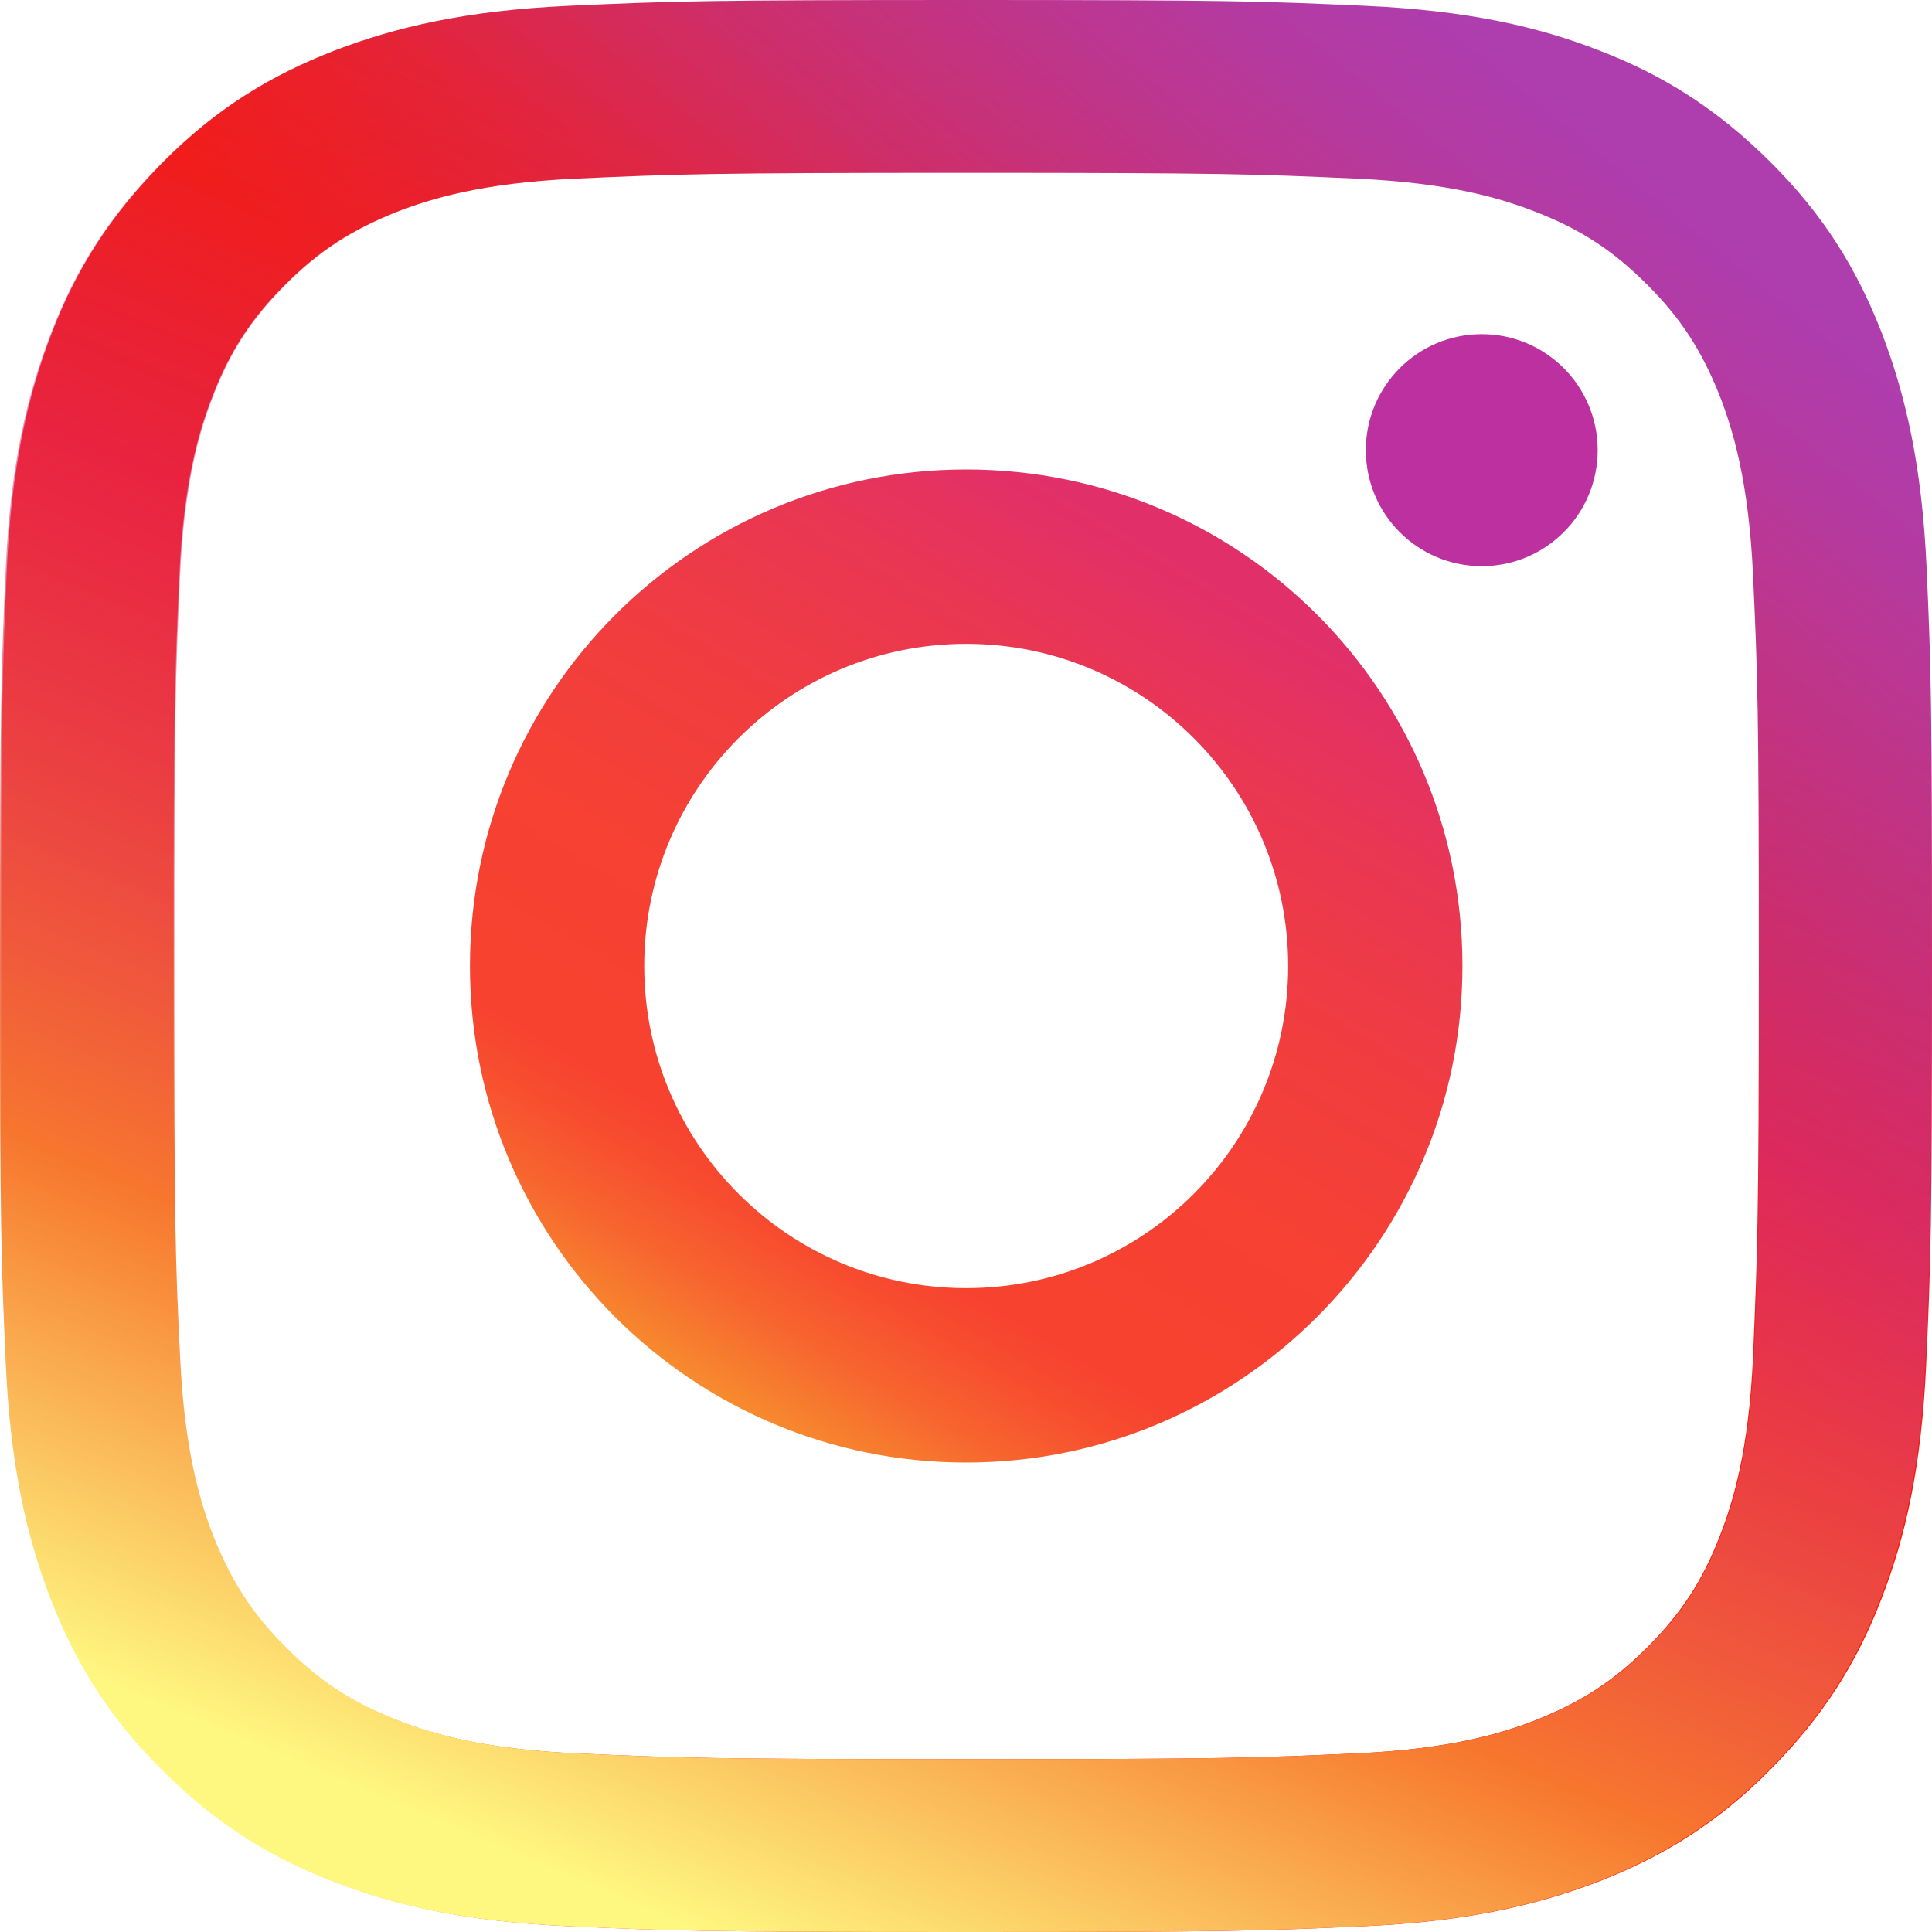
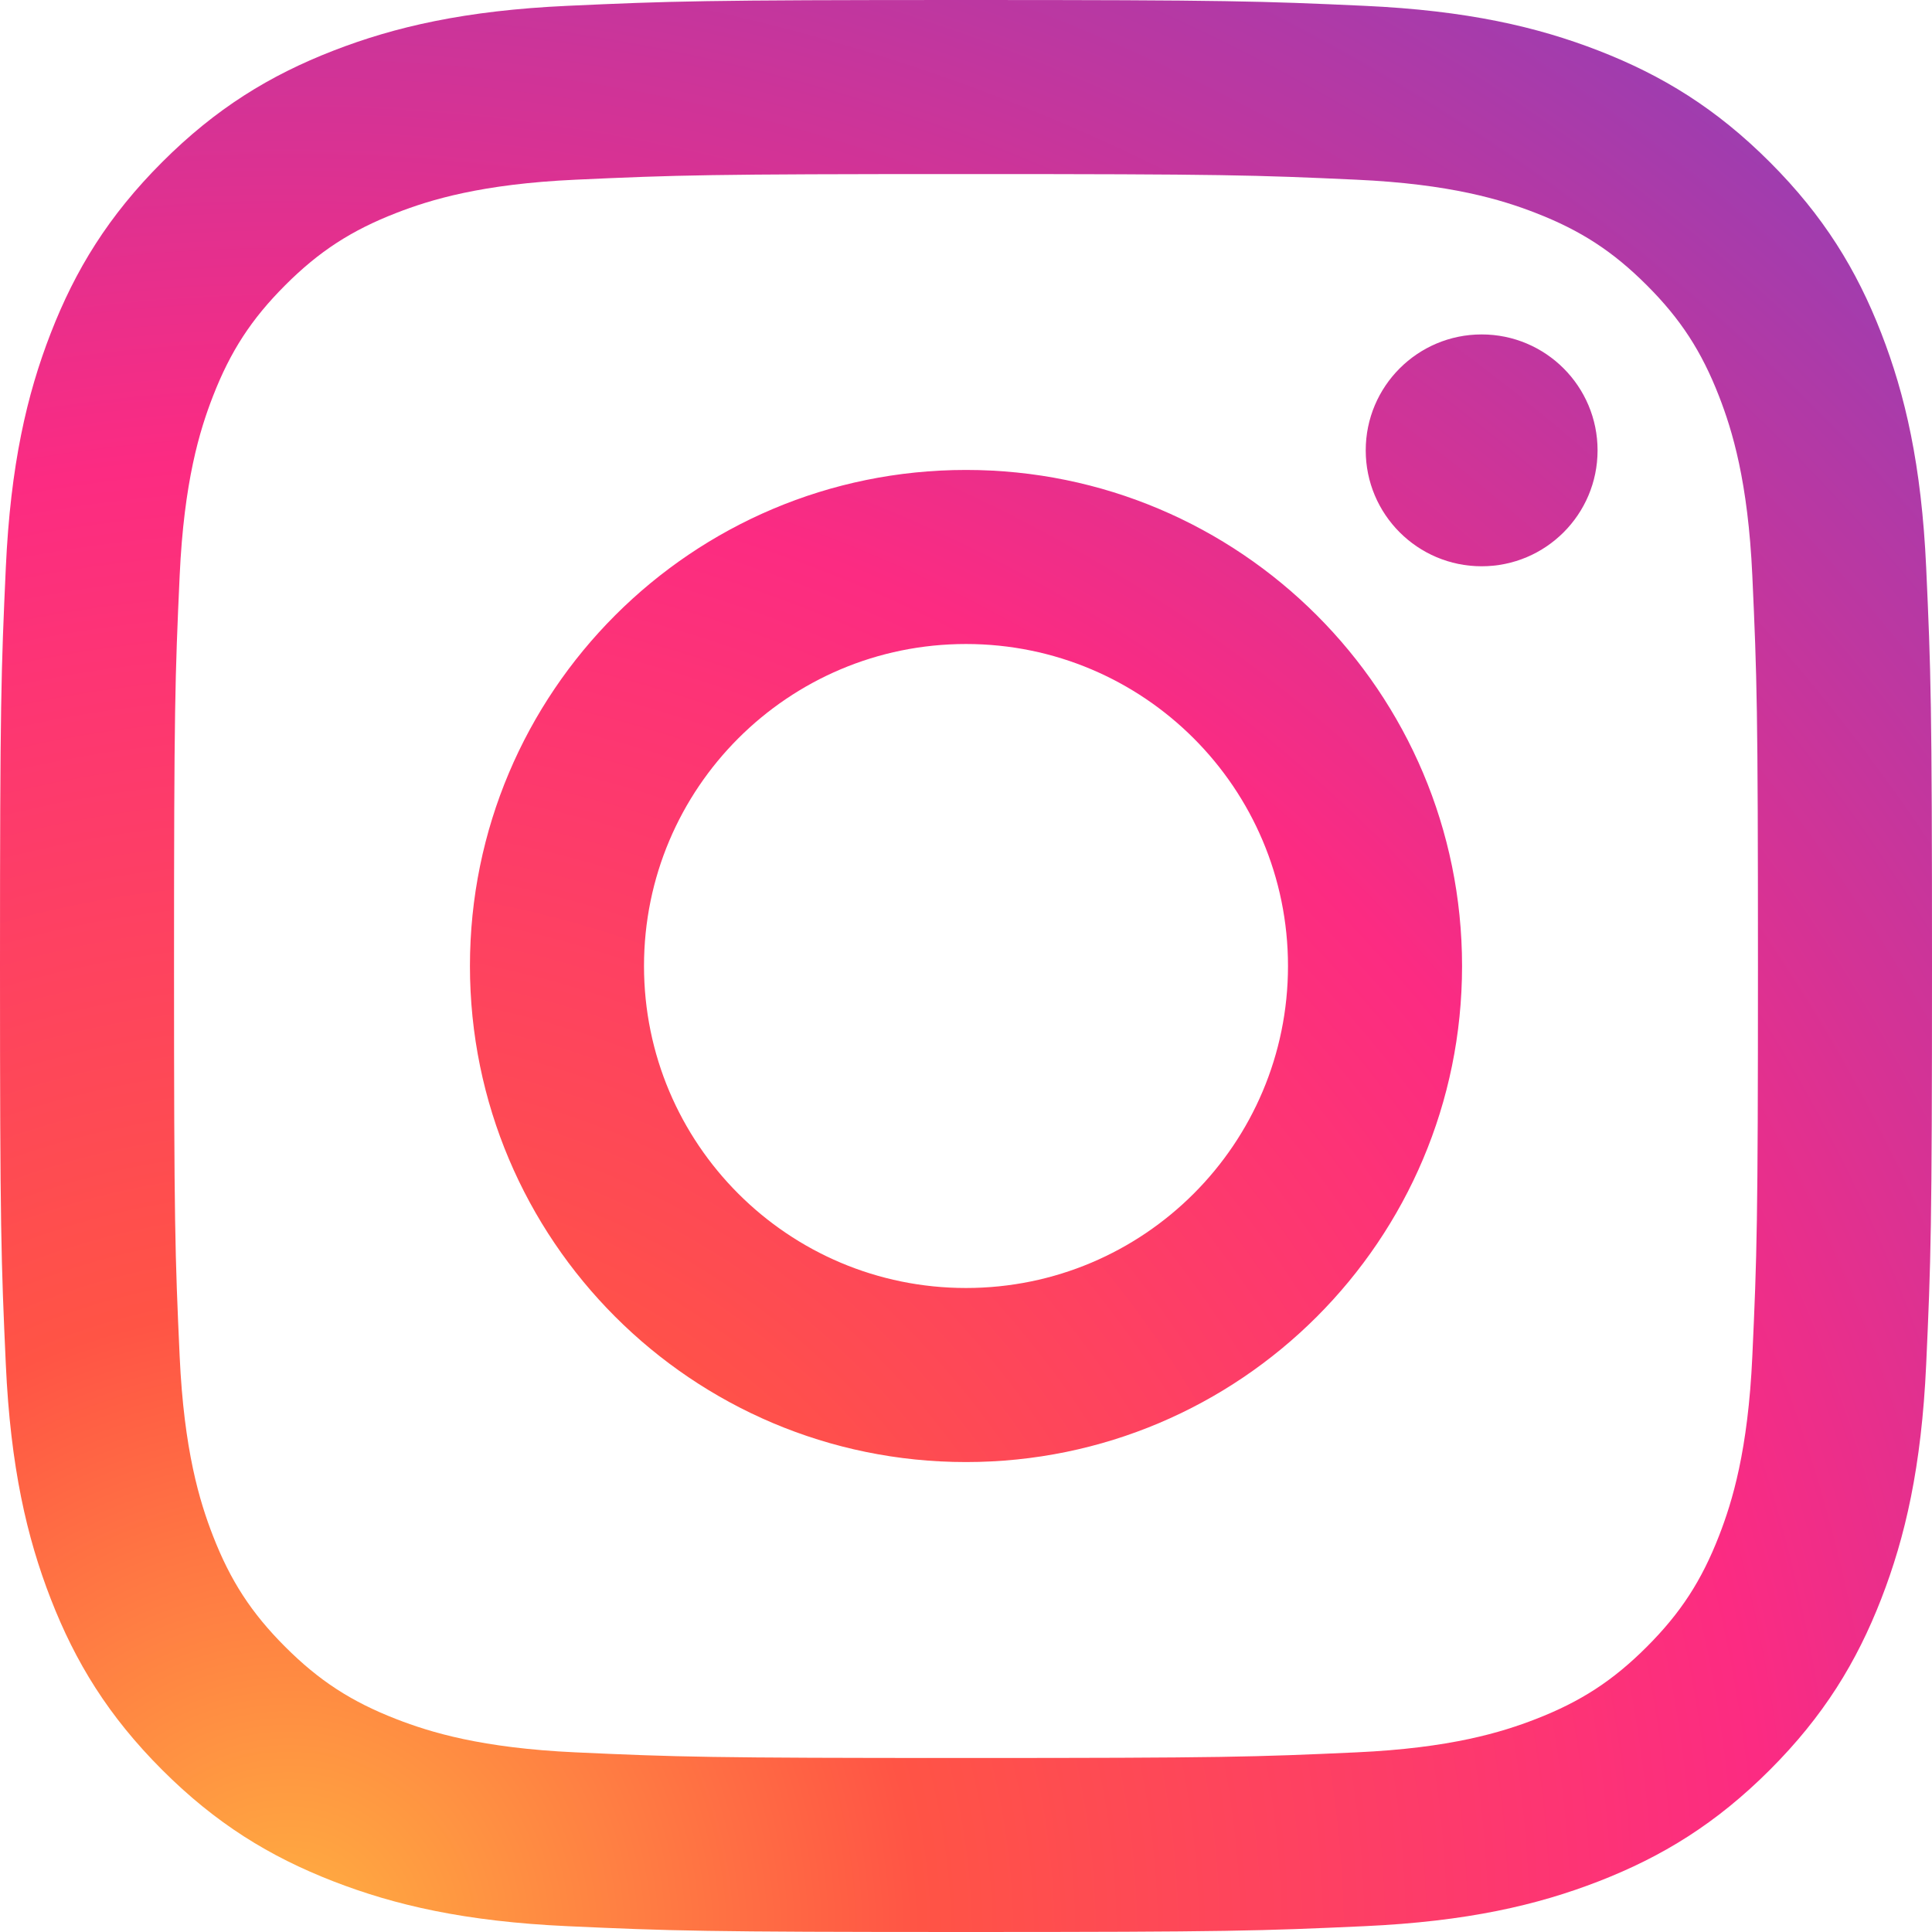
- <svg xmlns="http://www.w3.org/2000/svg" width="24" height="24" viewBox="0 0 24 24" fill="none">
-   <path d="M23.933 7.052C23.875 5.774 23.669 4.9 23.376 4.136C23.069 3.348 22.66 2.676 21.993 2.013C21.326 1.35 20.659 0.932 19.871 0.629C19.108 0.331 18.234 0.13 16.957 0.072C15.675 0.014 15.267 0 12.012 0C8.752 0 8.344 0.014 7.067 0.072C5.79 0.13 4.916 0.336 4.153 0.629C3.361 0.937 2.689 1.345 2.026 2.013C1.363 2.681 0.946 3.348 0.643 4.136C0.35 4.9 0.144 5.774 0.086 7.052C0.029 8.335 0.014 8.743 0.014 12C0.014 15.262 0.029 15.67 0.086 16.948C0.144 18.226 0.35 19.1 0.643 19.864C0.951 20.652 1.359 21.324 2.026 21.987C2.689 22.655 3.361 23.068 4.148 23.371C4.911 23.669 5.785 23.87 7.062 23.928C8.344 23.986 8.752 24 12.007 24C15.267 24 15.675 23.986 16.952 23.928C18.229 23.87 19.103 23.664 19.866 23.371C20.654 23.063 21.326 22.655 21.988 21.987C22.651 21.32 23.069 20.652 23.371 19.864C23.669 19.1 23.87 18.226 23.928 16.948C23.986 15.665 24 15.257 24 12C24 8.743 23.99 8.33 23.933 7.052ZM21.777 16.852C21.724 18.024 21.527 18.663 21.364 19.081C21.148 19.638 20.884 20.042 20.462 20.464C20.039 20.887 19.641 21.142 19.079 21.367C18.657 21.531 18.018 21.728 16.851 21.781C15.589 21.838 15.209 21.853 12.002 21.853C8.795 21.853 8.416 21.838 7.153 21.781C5.982 21.728 5.343 21.531 4.926 21.367C4.369 21.151 3.966 20.887 3.543 20.464C3.121 20.042 2.866 19.643 2.641 19.081C2.477 18.658 2.28 18.019 2.228 16.852C2.17 15.588 2.156 15.209 2.156 12C2.156 8.791 2.17 8.412 2.228 7.148C2.28 5.976 2.477 5.337 2.641 4.919C2.857 4.362 3.121 3.958 3.543 3.536C3.966 3.113 4.364 2.858 4.926 2.633C5.348 2.469 5.987 2.272 7.153 2.219C8.416 2.162 8.795 2.147 12.002 2.147C15.209 2.147 15.589 2.162 16.851 2.219C18.023 2.272 18.661 2.469 19.079 2.633C19.636 2.849 20.039 3.113 20.462 3.536C20.884 3.958 21.139 4.357 21.364 4.919C21.527 5.342 21.724 5.981 21.777 7.148C21.835 8.412 21.849 8.791 21.849 12C21.849 15.209 21.83 15.588 21.777 16.852Z" fill="url(#paint0_linear_462_1188)" />
-   <path d="M12.002 5.832C8.594 5.832 5.838 8.594 5.838 12C5.838 15.411 8.599 18.168 12.002 18.168C15.406 18.168 18.167 15.401 18.167 12C18.167 8.589 15.411 5.832 12.002 5.832ZM12.002 16.002C9.794 16.002 8.003 14.21 8.003 12C8.003 9.79 9.794 7.998 12.002 7.998C14.211 7.998 16.002 9.79 16.002 12C16.002 14.21 14.211 16.002 12.002 16.002Z" fill="url(#paint1_linear_462_1188)" />
-   <path d="M18.407 7.033C19.202 7.033 19.847 6.388 19.847 5.592C19.847 4.796 19.202 4.151 18.407 4.151C17.611 4.151 16.967 4.796 16.967 5.592C16.967 6.388 17.611 7.033 18.407 7.033Z" fill="#BC30A0" />
-   <path d="M0 12C0 15.262 0.014 15.67 0.072 16.948C0.13 18.226 0.336 19.1 0.629 19.864C0.936 20.652 1.344 21.324 2.012 21.987C2.674 22.65 3.346 23.068 4.134 23.371C4.897 23.669 5.771 23.87 7.048 23.928C8.33 23.986 8.738 24 11.993 24C15.253 24 15.661 23.986 16.938 23.928C18.215 23.87 19.089 23.664 19.852 23.371C20.639 23.063 21.311 22.655 21.974 21.987C22.637 21.324 23.054 20.652 23.357 19.864C23.654 19.1 23.856 18.226 23.914 16.948C23.971 15.665 23.986 15.257 23.986 12C23.986 8.738 23.971 8.33 23.914 7.052C23.856 5.774 23.649 4.9 23.357 4.136C23.049 3.348 22.641 2.676 21.974 2.013C21.316 1.345 20.644 0.932 19.857 0.629C19.093 0.331 18.22 0.13 16.943 0.072C15.661 0.014 15.253 0 11.998 0C8.738 0 8.33 0.014 7.053 0.072C5.776 0.13 4.902 0.336 4.138 0.629C3.351 0.937 2.679 1.345 2.016 2.013C1.354 2.681 0.936 3.348 0.634 4.136C0.336 4.9 0.13 5.774 0.072 7.052C0.014 8.33 0 8.738 0 12ZM2.165 12C2.165 8.796 2.18 8.412 2.237 7.148C2.29 5.976 2.487 5.337 2.65 4.919C2.866 4.362 3.13 3.958 3.553 3.536C3.975 3.113 4.374 2.858 4.935 2.633C5.358 2.469 5.996 2.272 7.163 2.219C8.426 2.162 8.805 2.147 12.012 2.147C15.219 2.147 15.598 2.162 16.861 2.219C18.032 2.272 18.671 2.469 19.089 2.633C19.645 2.849 20.049 3.113 20.471 3.536C20.894 3.958 21.148 4.357 21.374 4.919C21.537 5.342 21.734 5.981 21.787 7.148C21.844 8.412 21.859 8.791 21.859 12C21.859 15.209 21.844 15.588 21.787 16.852C21.734 18.024 21.537 18.663 21.374 19.081C21.158 19.638 20.894 20.042 20.471 20.464C20.049 20.887 19.65 21.142 19.089 21.367C18.666 21.531 18.028 21.728 16.861 21.781C15.598 21.838 15.219 21.853 12.012 21.853C8.805 21.853 8.426 21.838 7.163 21.781C5.992 21.728 5.353 21.531 4.935 21.367C4.378 21.151 3.975 20.887 3.553 20.464C3.13 20.042 2.876 19.643 2.65 19.081C2.487 18.658 2.29 18.019 2.237 16.852C2.175 15.588 2.165 15.204 2.165 12Z" fill="url(#paint2_linear_462_1188)" />
-   <defs>
-     <linearGradient id="paint0_linear_462_1188" x1="20.296" y1="1.835" x2="2.933" y2="23.108" gradientUnits="userSpaceOnUse">
-       <stop stop-color="#AE3DAE" />
-       <stop offset="0.047" stop-color="#B23BA6" />
-       <stop offset="0.122" stop-color="#BD368E" />
-       <stop offset="0.215" stop-color="#CE2E69" />
-       <stop offset="0.322" stop-color="#E62335" />
-       <stop offset="0.418" stop-color="#FF1800" />
-     </linearGradient>
-     <linearGradient id="paint1_linear_462_1188" x1="14.942" y1="7.053" x2="8.635" y2="17.651" gradientUnits="userSpaceOnUse">
-       <stop stop-color="#E12F6A" />
-       <stop offset="0.171" stop-color="#EA3751" />
-       <stop offset="0.356" stop-color="#F13D3E" />
-       <stop offset="0.547" stop-color="#F64133" />
-       <stop offset="0.747" stop-color="#F7422F" />
-       <stop offset="0.795" stop-color="#F74C2F" />
-       <stop offset="0.874" stop-color="#F7652F" />
-       <stop offset="0.976" stop-color="#F78F2E" />
-       <stop offset="1" stop-color="#F79A2E" />
-     </linearGradient>
-     <linearGradient id="paint2_linear_462_1188" x1="17.438" y1="-0.988" x2="6.814" y2="24.336" gradientUnits="userSpaceOnUse">
-       <stop offset="0.234" stop-color="#9E35A5" stop-opacity="0" />
-       <stop offset="0.451" stop-color="#D42F7F" stop-opacity="0.5" />
-       <stop offset="0.752" stop-color="#F7772E" />
-       <stop offset="0.962" stop-color="#FEF780" />
-     </linearGradient>
-   </defs>
+ <svg xmlns="http://www.w3.org/2000/svg" viewBox="0 0 128 128">
+   <path clip-rule="evenodd" fill="none" d="M0 0h128v128H0z" />
+   <radialGradient cx="19.111" cy="128.444" gradientUnits="userSpaceOnUse" id="a" r="163.552">
+     <stop offset="0" style="stop-color:#ffb140" />
+     <stop offset=".256" style="stop-color:#ff5445" />
+     <stop offset=".599" style="stop-color:#fc2b82" />
+     <stop offset="1" style="stop-color:#8e40b7" />
+   </radialGradient>
+   <path clip-rule="evenodd" d="M105.843 29.837a7.68 7.68 0 1 1-15.36 0 7.68 7.68 0 0 1 15.36 0M64 85.333c-11.782 0-21.333-9.551-21.333-21.333S52.218 42.667 64 42.667 85.333 52.218 85.333 64 75.782 85.333 64 85.333m0-54.198c-18.151 0-32.865 14.714-32.865 32.865S45.849 96.865 64 96.865 96.865 82.151 96.865 64 82.151 31.135 64 31.135m0-19.603c17.089 0 19.113.065 25.861.373 6.24.285 9.629 1.327 11.884 2.204 2.987 1.161 5.119 2.548 7.359 4.788 2.24 2.239 3.627 4.371 4.788 7.359.876 2.255 1.919 5.644 2.204 11.884.308 6.749.373 8.773.373 25.862s-.065 19.113-.373 25.861c-.285 6.24-1.327 9.629-2.204 11.884-1.161 2.987-2.548 5.119-4.788 7.359-2.239 2.24-4.371 3.627-7.359 4.788-2.255.876-5.644 1.919-11.884 2.204-6.748.308-8.772.373-25.861.373-17.09 0-19.114-.065-25.862-.373-6.24-.285-9.629-1.327-11.884-2.204-2.987-1.161-5.119-2.548-7.359-4.788-2.239-2.239-3.627-4.371-4.788-7.359-.876-2.255-1.919-5.644-2.204-11.884-.308-6.749-.373-8.773-.373-25.861s.065-19.113.373-25.862c.285-6.24 1.327-9.629 2.204-11.884 1.161-2.987 2.548-5.119 4.788-7.359 2.239-2.24 4.371-3.627 7.359-4.788 2.255-.876 5.644-1.919 11.884-2.204 6.749-.308 8.773-.373 25.862-.373M64 0C46.619 0 44.439.074 37.613.385 30.801.696 26.148 1.778 22.078 3.36c-4.209 1.635-7.778 3.824-11.336 7.382S4.995 17.869 3.36 22.078C1.778 26.149.696 30.801.385 37.613.074 44.439 0 46.619 0 64s.074 19.561.385 26.387c.311 6.812 1.393 11.464 2.975 15.535 1.635 4.209 3.824 7.778 7.382 11.336s7.127 5.746 11.336 7.382c4.071 1.582 8.723 2.664 15.535 2.975 6.826.311 9.006.385 26.387.385s19.561-.074 26.387-.385c6.812-.311 11.464-1.393 15.535-2.975 4.209-1.636 7.778-3.824 11.336-7.382s5.746-7.127 7.382-11.336c1.582-4.071 2.664-8.723 2.975-15.535.311-6.826.385-9.006.385-26.387s-.074-19.561-.385-26.387c-.311-6.812-1.393-11.464-2.975-15.535-1.636-4.209-3.824-7.778-7.382-11.336s-7.127-5.746-11.336-7.382C101.851 1.778 97.199.696 90.387.385 83.561.074 81.381 0 64 0" fill="url(#a)" fill-rule="evenodd" />
</svg>
